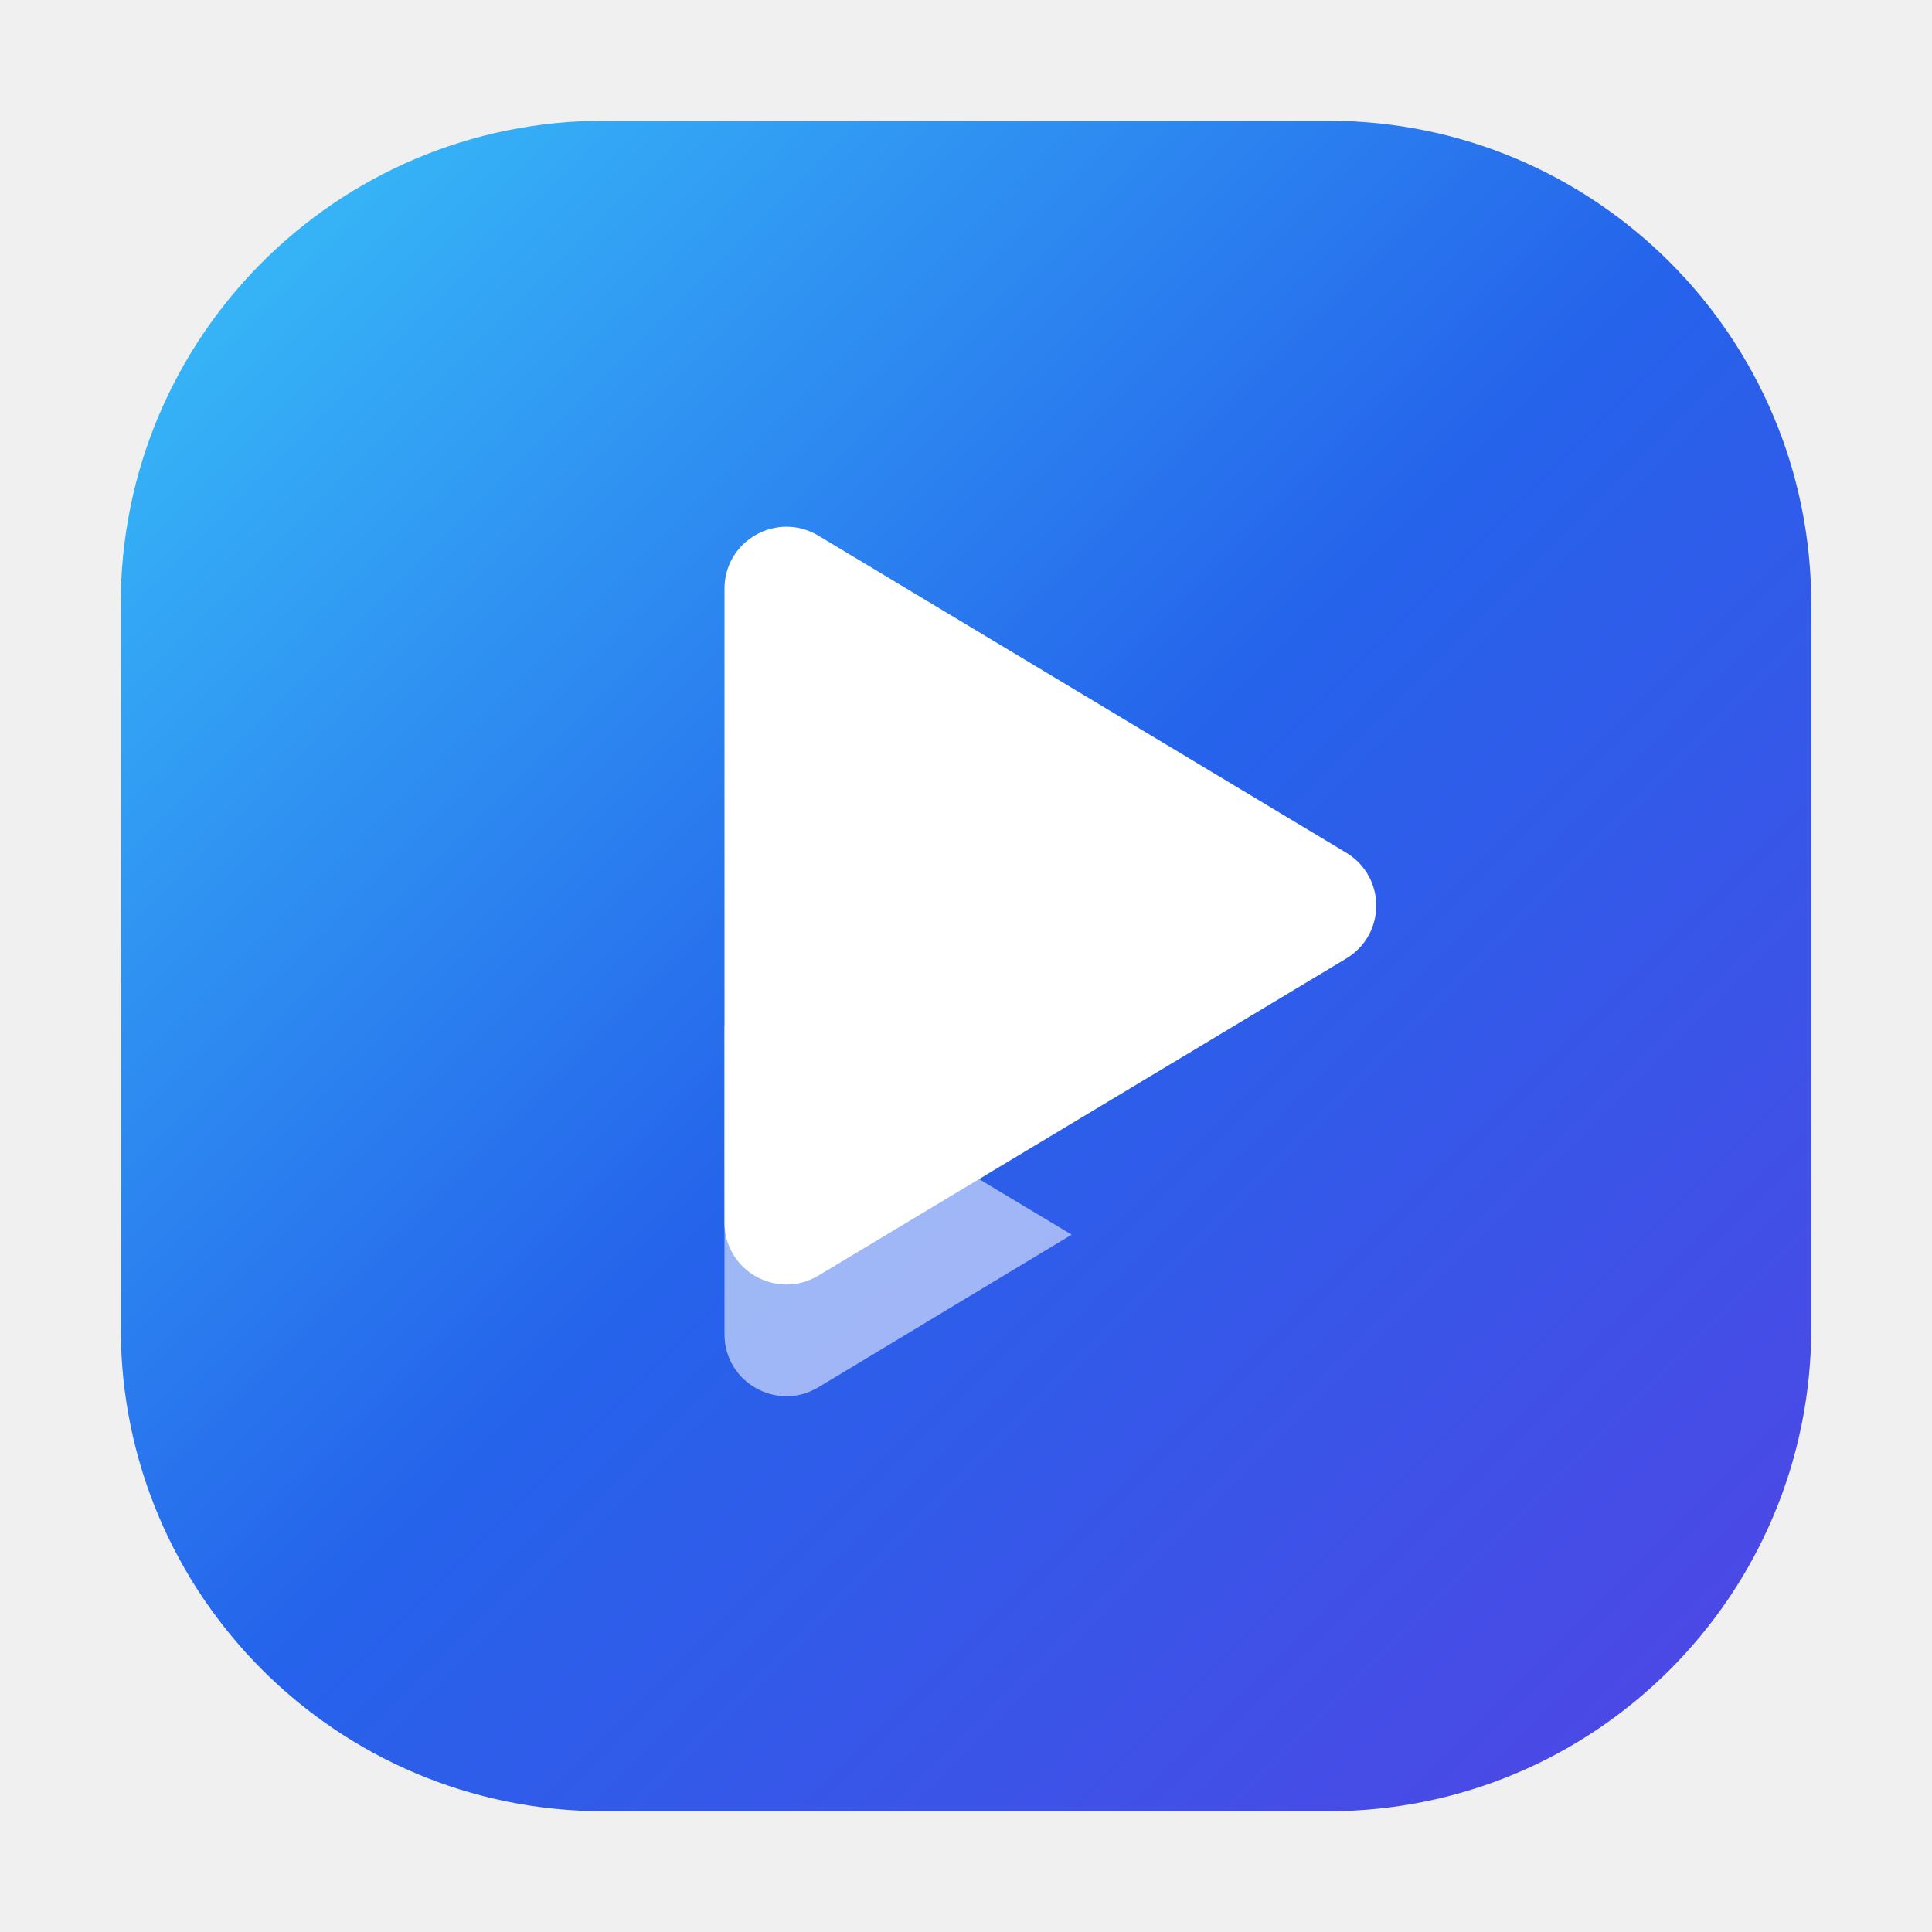
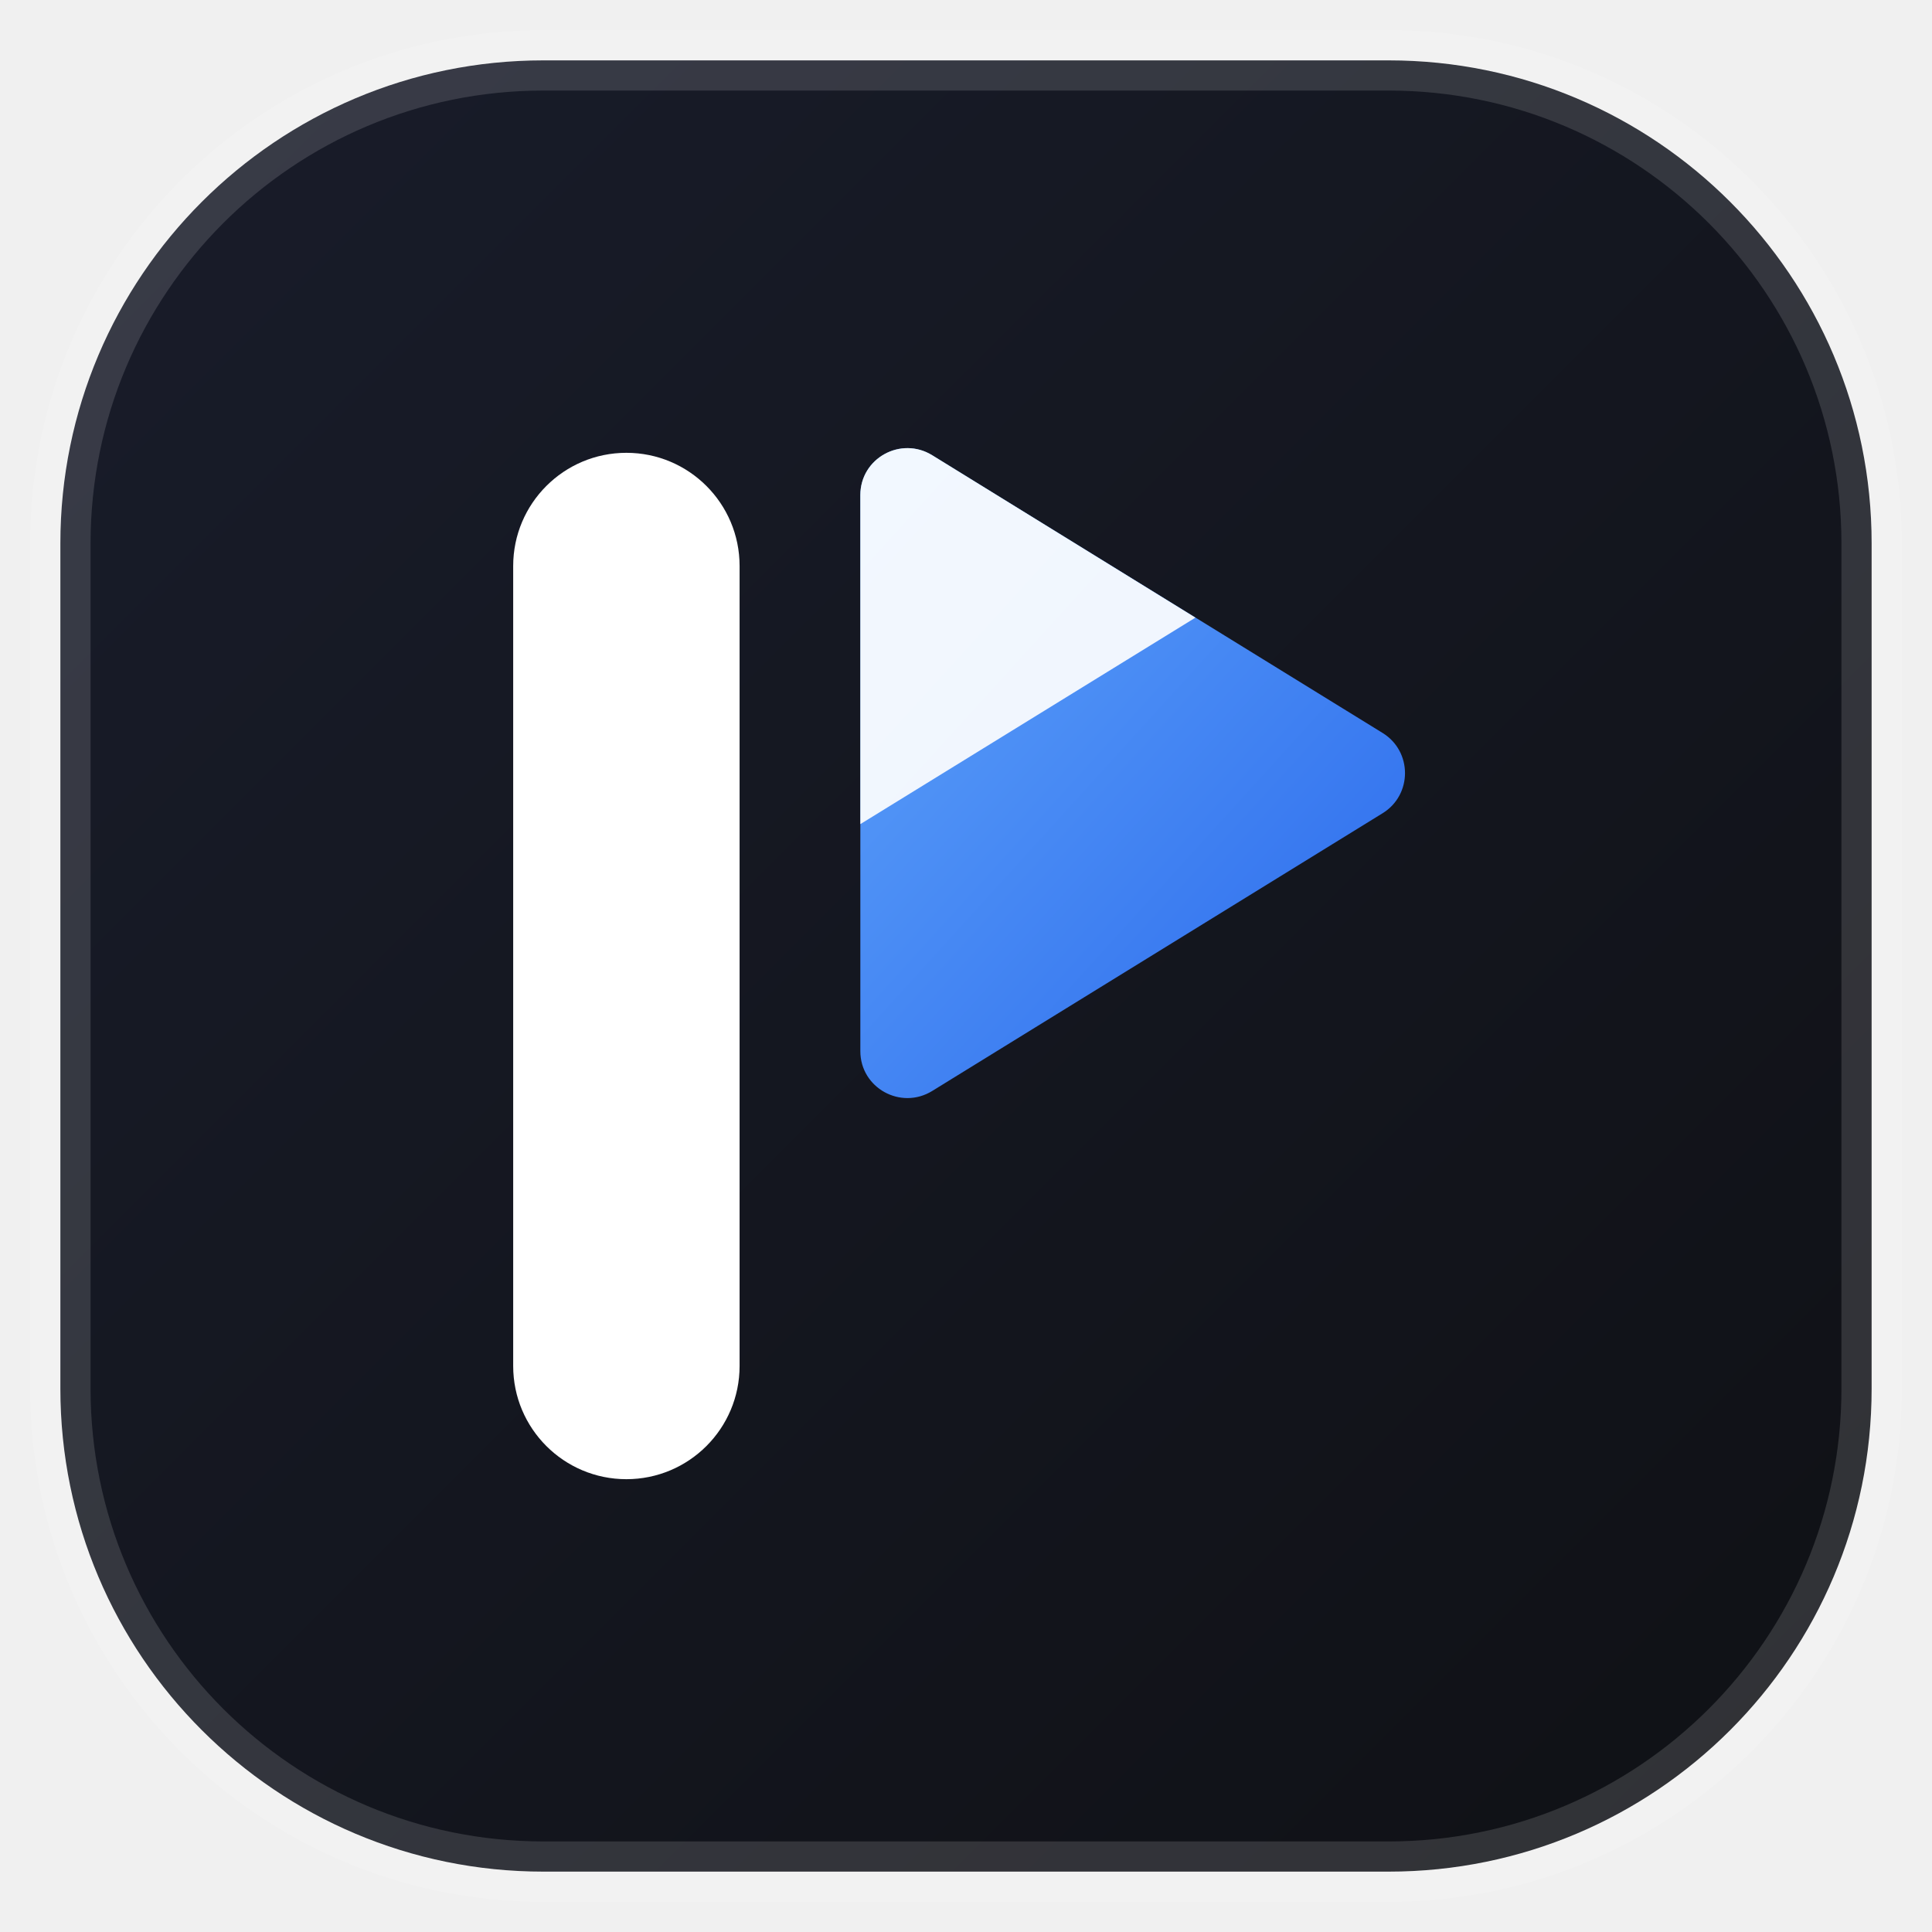
<svg xmlns="http://www.w3.org/2000/svg" viewBox="0 0 64 64" fill="none">
  <defs>
-     <linearGradient id="privaGrad" x1="6" y1="6" x2="58" y2="58" gradientUnits="userSpaceOnUse">
-       <stop offset="0%" stop-color="#38bdf8" />
-       <stop offset="50%" stop-color="#2563eb" />
-       <stop offset="100%" stop-color="#4f46e5" />
+     <linearGradient id="obsidianBg" x1="0" y1="0" x2="64" y2="64" gradientUnits="userSpaceOnUse">
+       <stop offset="0%" stop-color="#191d2b" />
+       <stop offset="100%" stop-color="#0f1014" />
+     </linearGradient>
+     <linearGradient id="prismAccent" x1="26" y1="18" x2="48" y2="38" gradientUnits="userSpaceOnUse">
+       <stop offset="0%" stop-color="#60a5fa" />
+       <stop offset="100%" stop-color="#2563eb" />
    </linearGradient>
  </defs>
-   <rect x="4" y="4" width="56" height="56" rx="16" fill="url(#privaGrad)" />
-   <path d="M24 19.5C24 17.9 25.75 16.92 27.12 17.75L44.6 28.25C45.92 29.05 45.92 30.95 44.6 31.75L27.12 42.25C25.75 43.08 24 42.1 24 40.5V19.5Z" fill="#ffffff" />
-   <path d="M24 34L35.5 40.9L27.12 45.95C25.75 46.78 24 45.8 24 44.2V34Z" fill="#ffffff" fill-opacity="0.55" />
+   <rect x="2" y="2" width="60" height="60" rx="16" fill="url(#obsidianBg)" stroke="#ffffff" stroke-opacity="0.14" stroke-width="2" />
+   <rect x="17" y="15" width="7.5" height="34" rx="3.75" fill="#ffffff" />
+   <path d="M28.5 16.4C28.5 15.18 29.84 14.44 30.88 15.08L45.8 24.28C46.79 24.89 46.79 26.33 45.8 26.94L30.88 36.14C29.84 36.78 28.5 36.04 28.5 34.82V16.4Z" fill="url(#prismAccent)" />
+   <path d="M28.5 16.4C28.5 15.18 29.84 14.44 30.88 15.08L39.6 20.46L28.5 27.3V16.4Z" fill="#ffffff" fill-opacity="0.92" />
</svg>
